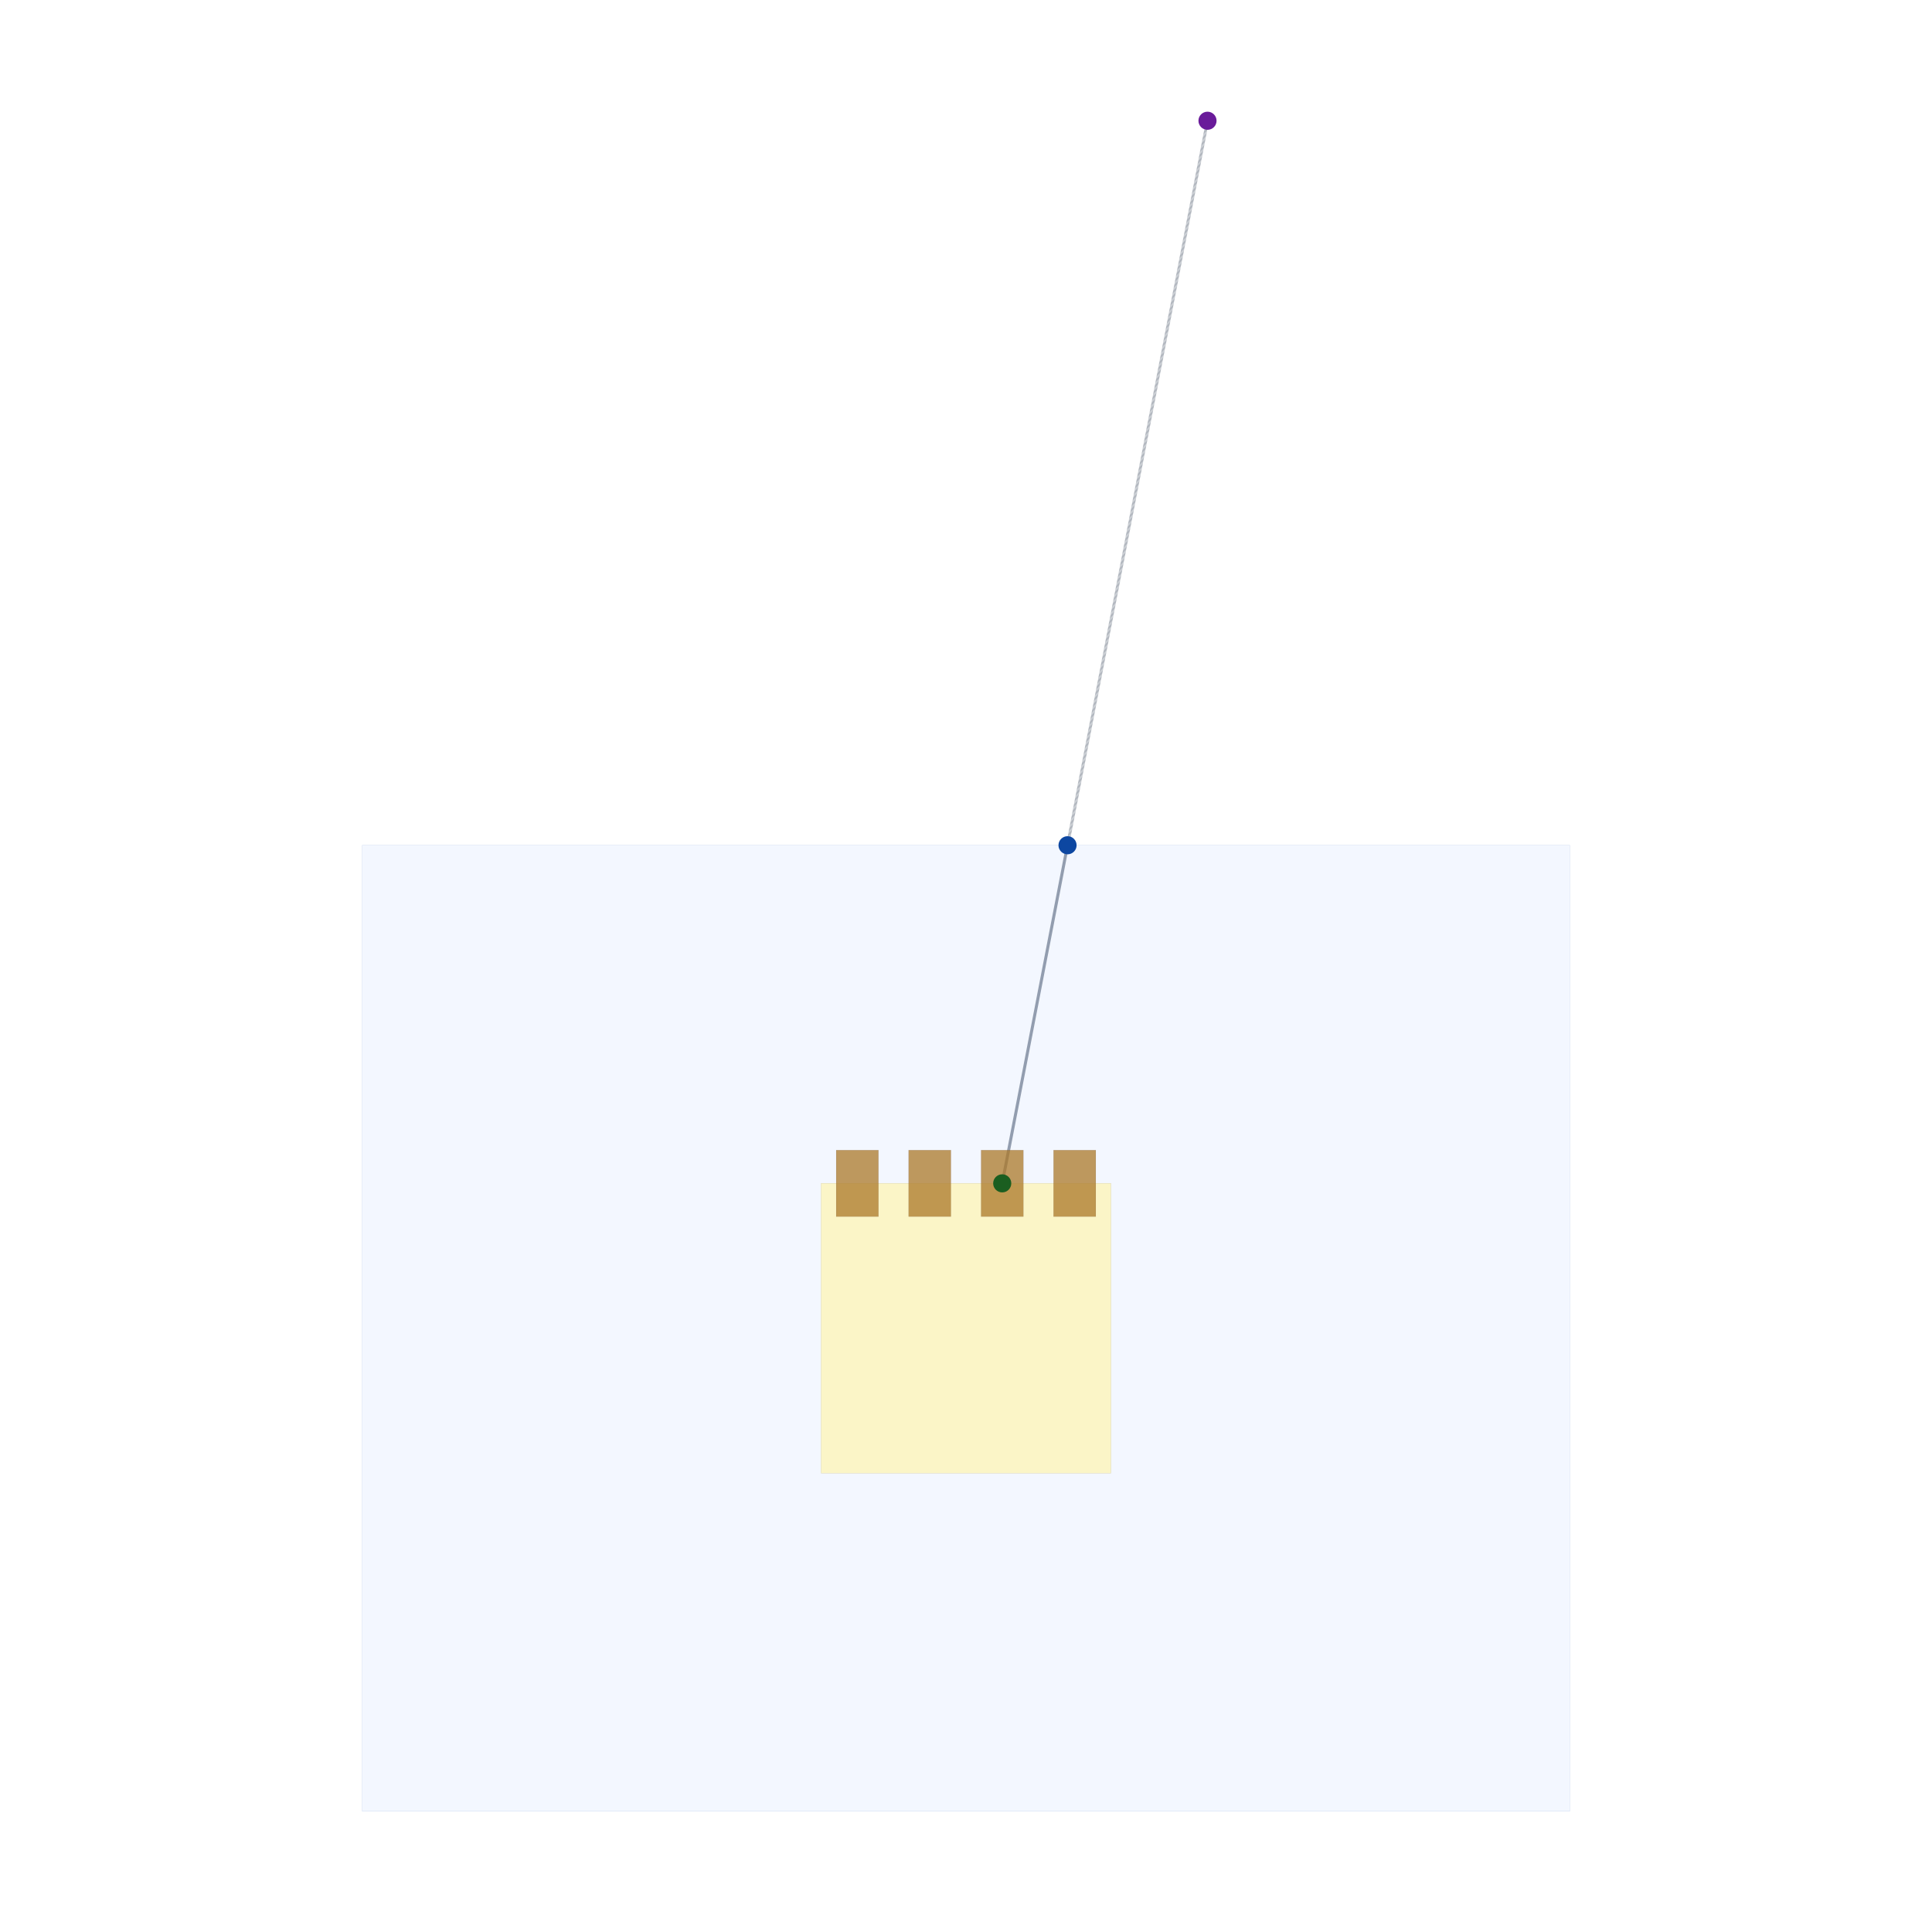
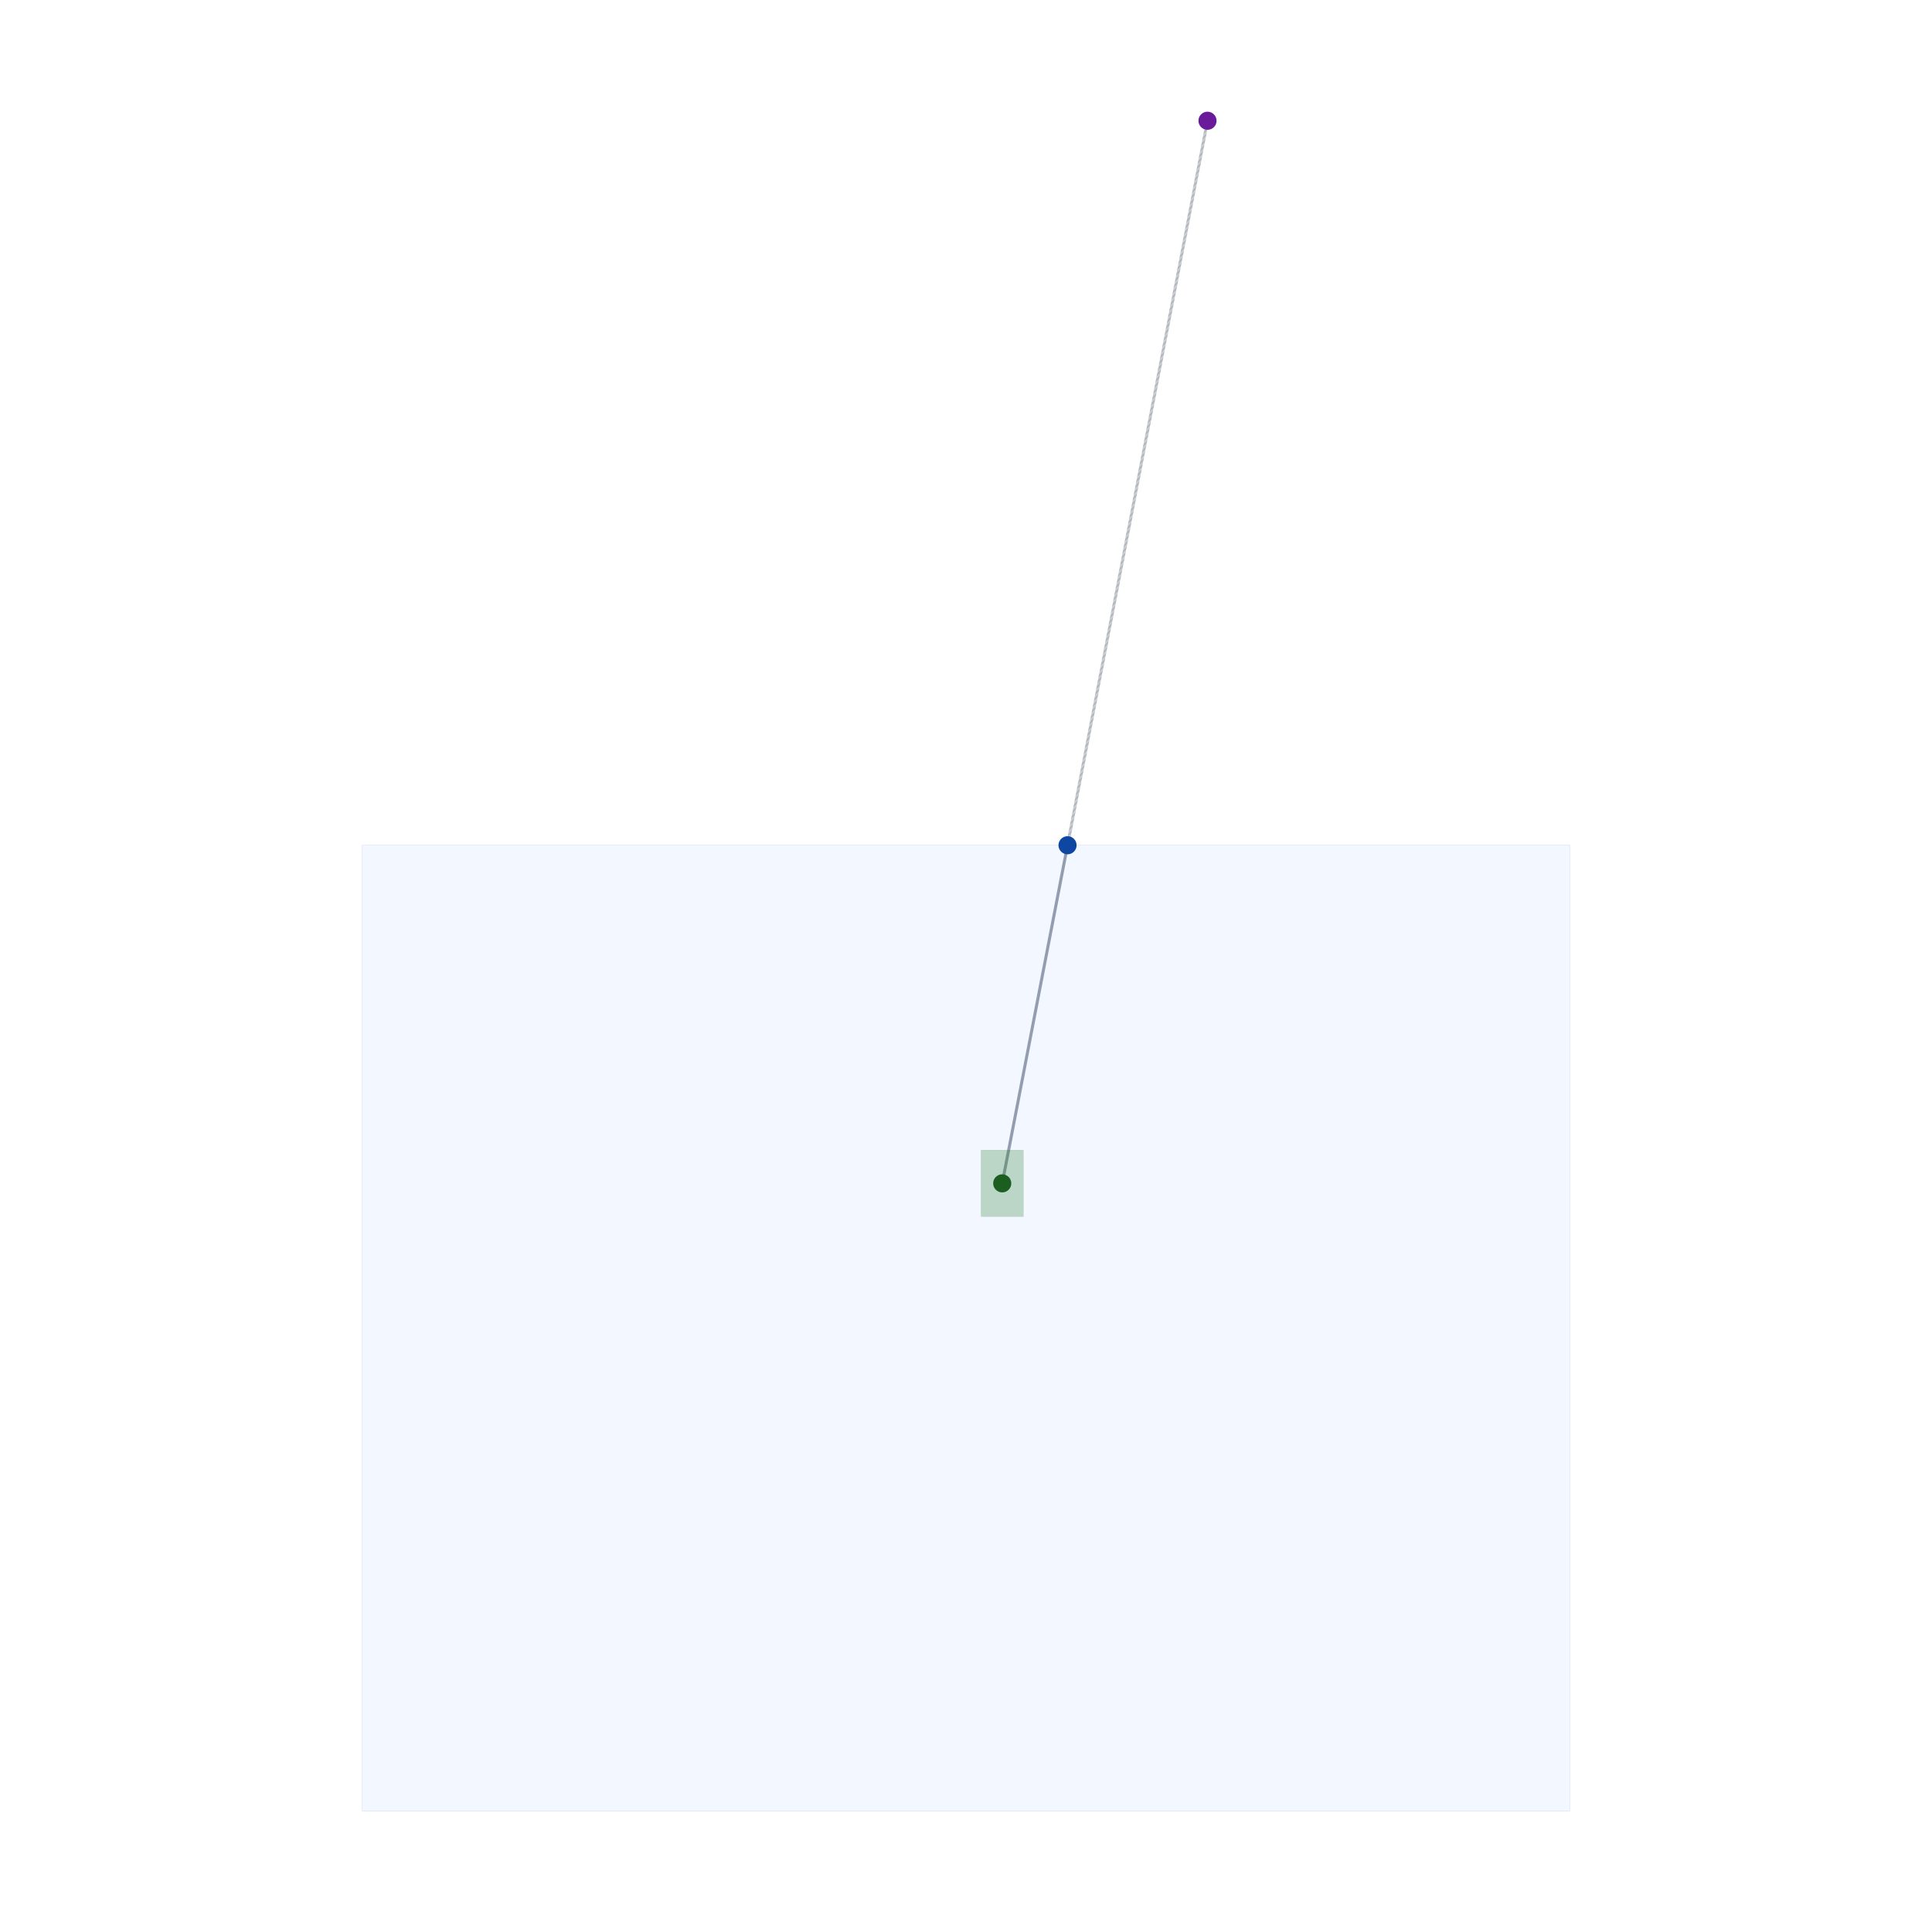
<svg xmlns="http://www.w3.org/2000/svg" width="640" height="640" viewBox="0 0 640 640">
  <rect width="100%" height="100%" fill="white" />
  <g>
    <polyline data-points="0.3,1.2 0.8409090909090908,4" data-type="line" data-label="breakout segment source_trace_top" points="332,392 353.636,280" fill="none" stroke="#7e8794" stroke-width="1px" />
  </g>
  <g>
    <polyline data-points="0.8409090909090908,4 2,10" data-type="line" data-label="target guide source_trace_top" points="353.636,280 400,40" fill="none" stroke="#7e8794" stroke-width="1px" stroke-dasharray="0.15 0.15" />
  </g>
  <g>
-     <rect data-type="rect" data-label="breakout boundary" data-x="0" data-y="0" x="120" y="280" width="400" height="320" fill="rgba(210, 225, 255, 0.25)" stroke="#315fba" stroke-width="0.025" />
+     <rect data-type="rect" data-label="breakout bounds" data-x="0" data-y="0" x="120" y="280" width="400" height="320" fill="rgba(210, 225, 255, 0.25)" stroke="#315fba" stroke-width="0.025" />
  </g>
  <g>
-     <rect data-type="rect" data-label="QFN chip body" data-x="0" data-y="0" x="272" y="392" width="96" height="96" fill="rgba(255, 245, 170, 0.65)" stroke="#7a5b00" stroke-width="0.025" />
-   </g>
-   <g>
-     <rect data-type="rect" data-label="QFN pad" data-x="-0.9" data-y="1.2" x="277" y="381" width="14" height="22" fill="rgba(170, 120, 40, 0.75)" stroke="#4e342e" stroke-width="0.025" />
-   </g>
-   <g>
-     <rect data-type="rect" data-label="QFN pad" data-x="-0.3" data-y="1.2" x="301" y="381" width="14" height="22" fill="rgba(170, 120, 40, 0.75)" stroke="#4e342e" stroke-width="0.025" />
-   </g>
-   <g>
-     <rect data-type="rect" data-label="QFN pad" data-x="0.3" data-y="1.2" x="325" y="381" width="14" height="22" fill="rgba(170, 120, 40, 0.75)" stroke="#4e342e" stroke-width="0.025" />
-   </g>
-   <g>
-     <rect data-type="rect" data-label="QFN pad" data-x="0.9" data-y="1.2" x="349" y="381" width="14" height="22" fill="rgba(170, 120, 40, 0.75)" stroke="#4e342e" stroke-width="0.025" />
+     <rect data-type="rect" data-label="QFN pad" data-x="0.3" data-y="1.2" x="325" y="381" width="14" height="22" fill="rgba(46, 125, 50, 0.28)" stroke="#1b5e20" stroke-width="0.025" />
  </g>
  <g>
    <circle data-type="point" data-label="inside pad source_port_inside_top" data-x="0.3" data-y="1.2" cx="332" cy="392" r="3" fill="#1b5e20" />
  </g>
  <g>
    <circle data-type="point" data-label="outside target source_port_outside_top" data-x="2" data-y="10" cx="400" cy="40" r="3" fill="#6a1b9a" />
  </g>
  <g>
    <circle data-type="point" data-label="selected breakout source_port_inside_top" data-x="0.8409090909090908" data-y="4" cx="353.636" cy="280" r="3" fill="#0d47a1" />
  </g>
  <g id="crosshair" style="display: none">
    <line id="crosshair-h" y1="0" y2="640" stroke="#666" stroke-width="0.5" />
    <line id="crosshair-v" x1="0" x2="640" stroke="#666" stroke-width="0.5" />
    <text id="coordinates" font-family="monospace" font-size="12" fill="#666" />
  </g>
</svg>
